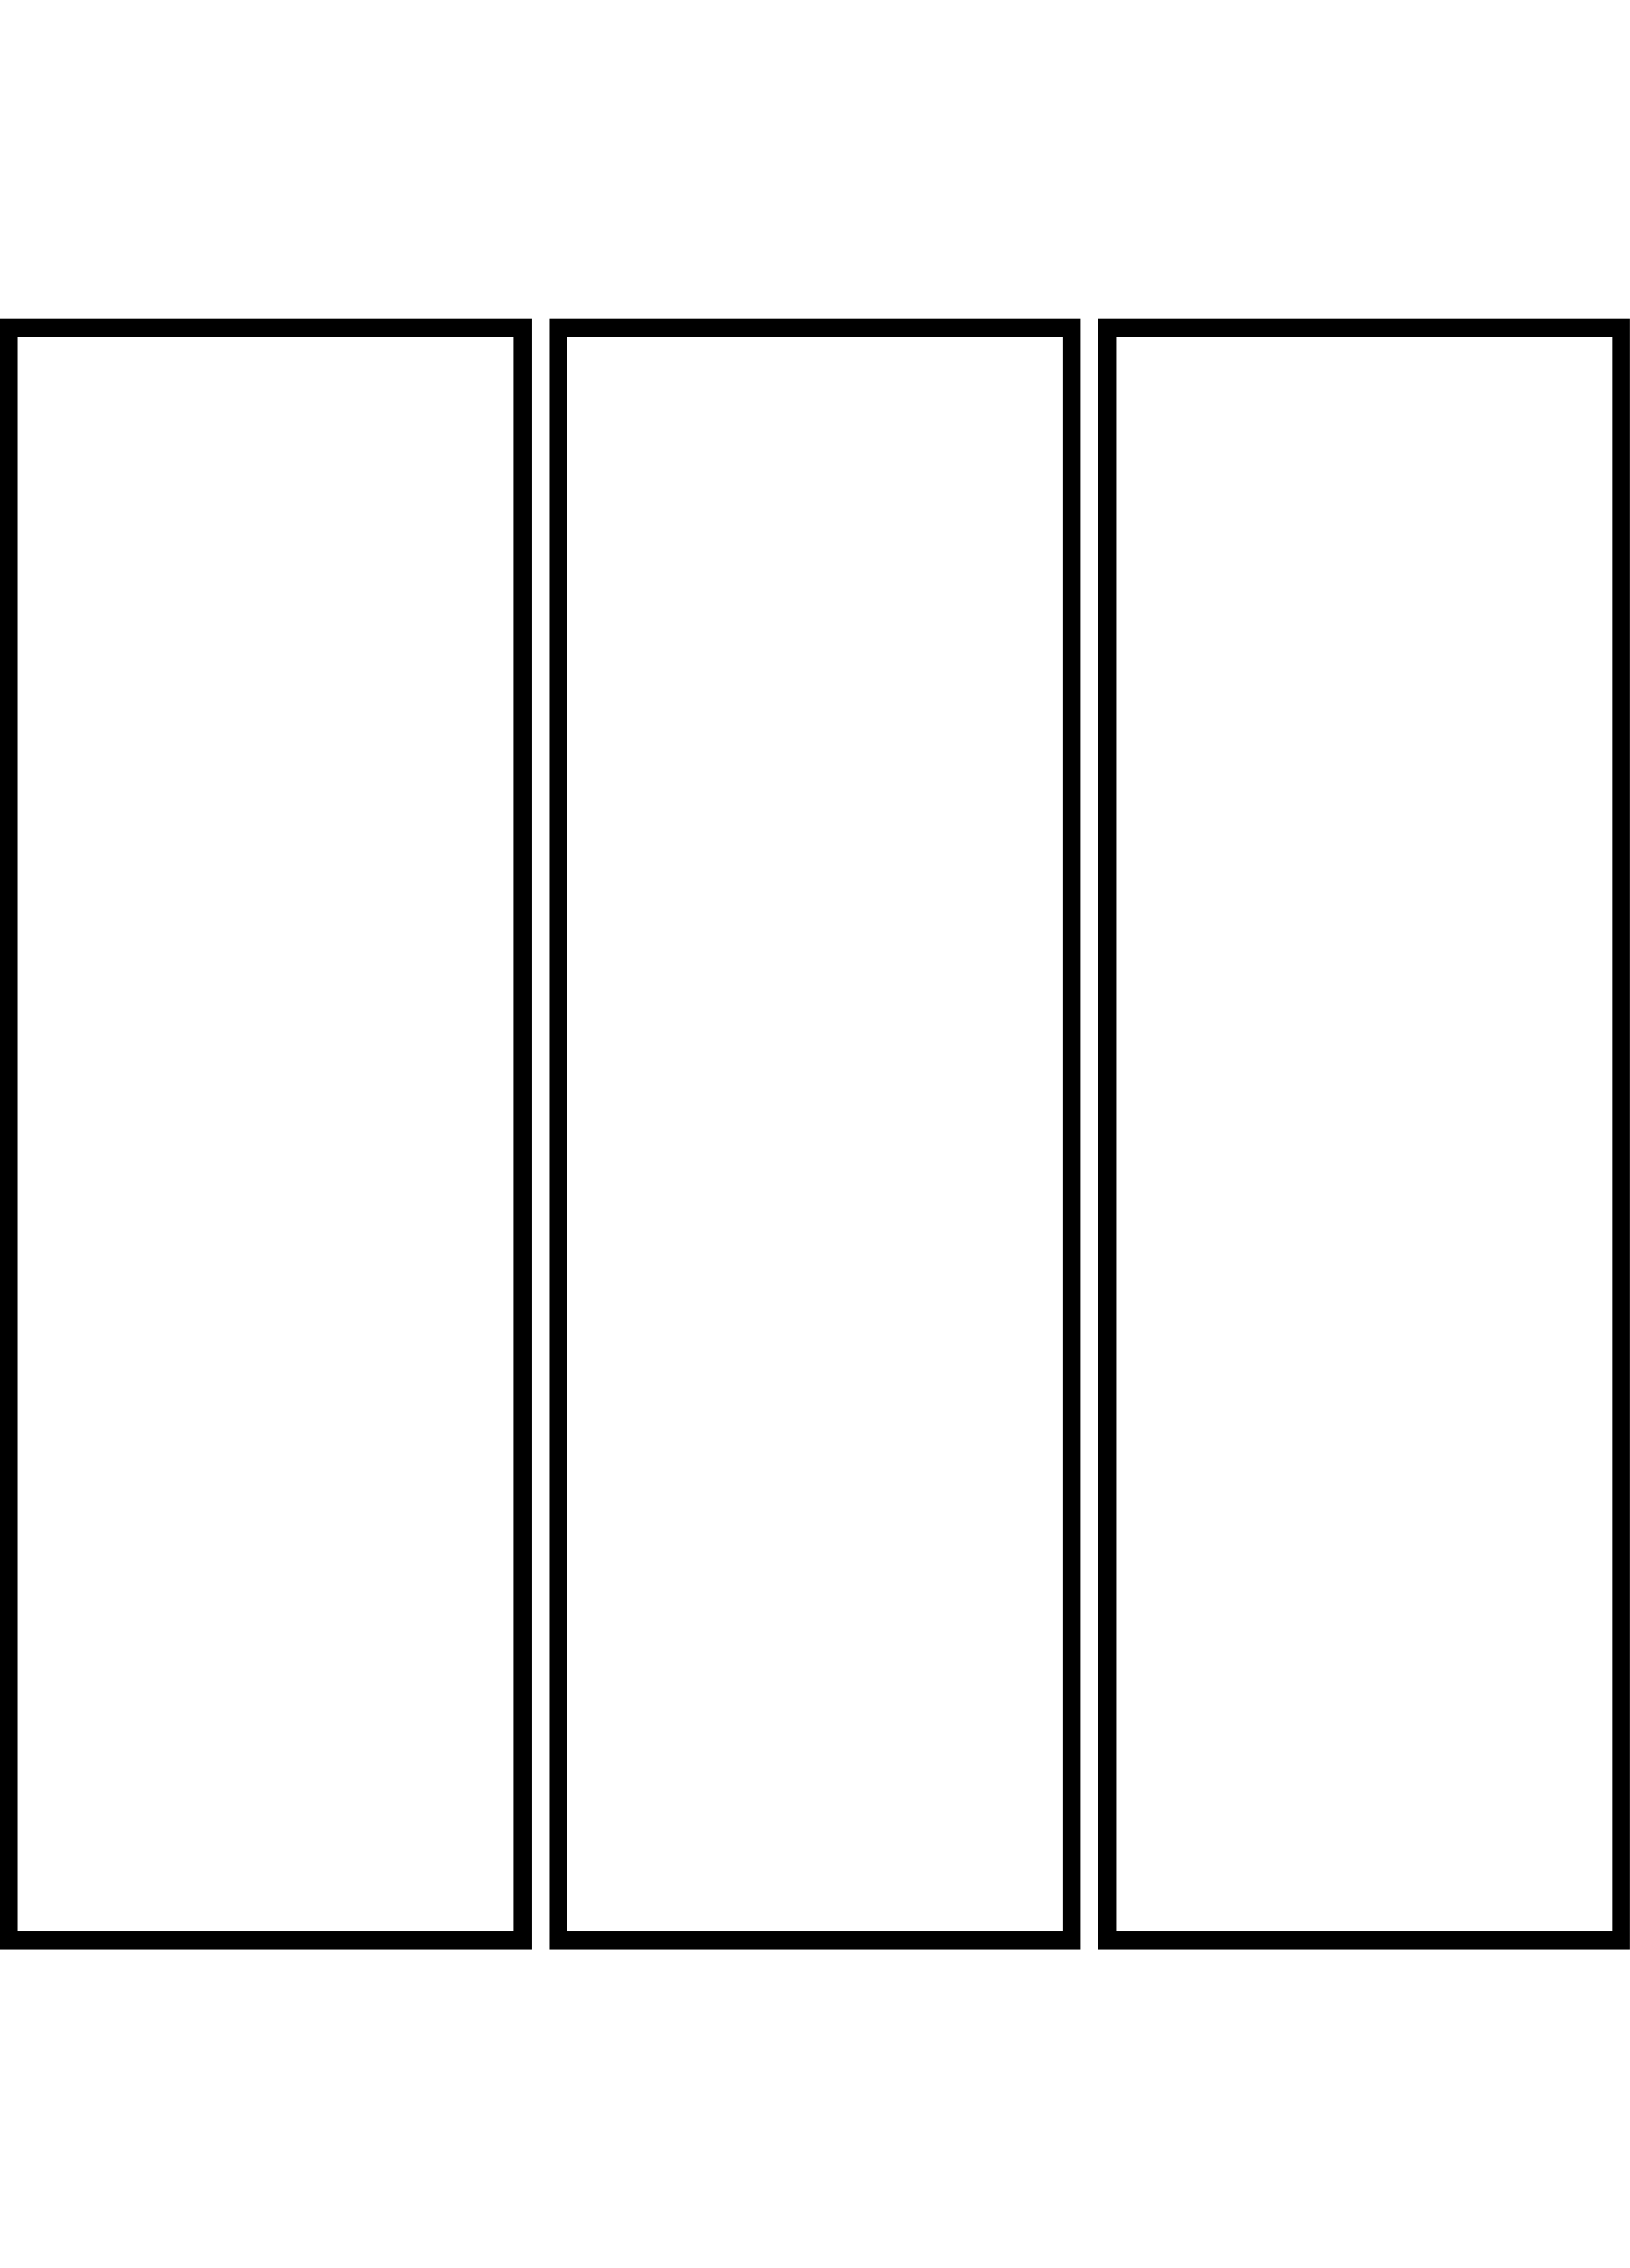
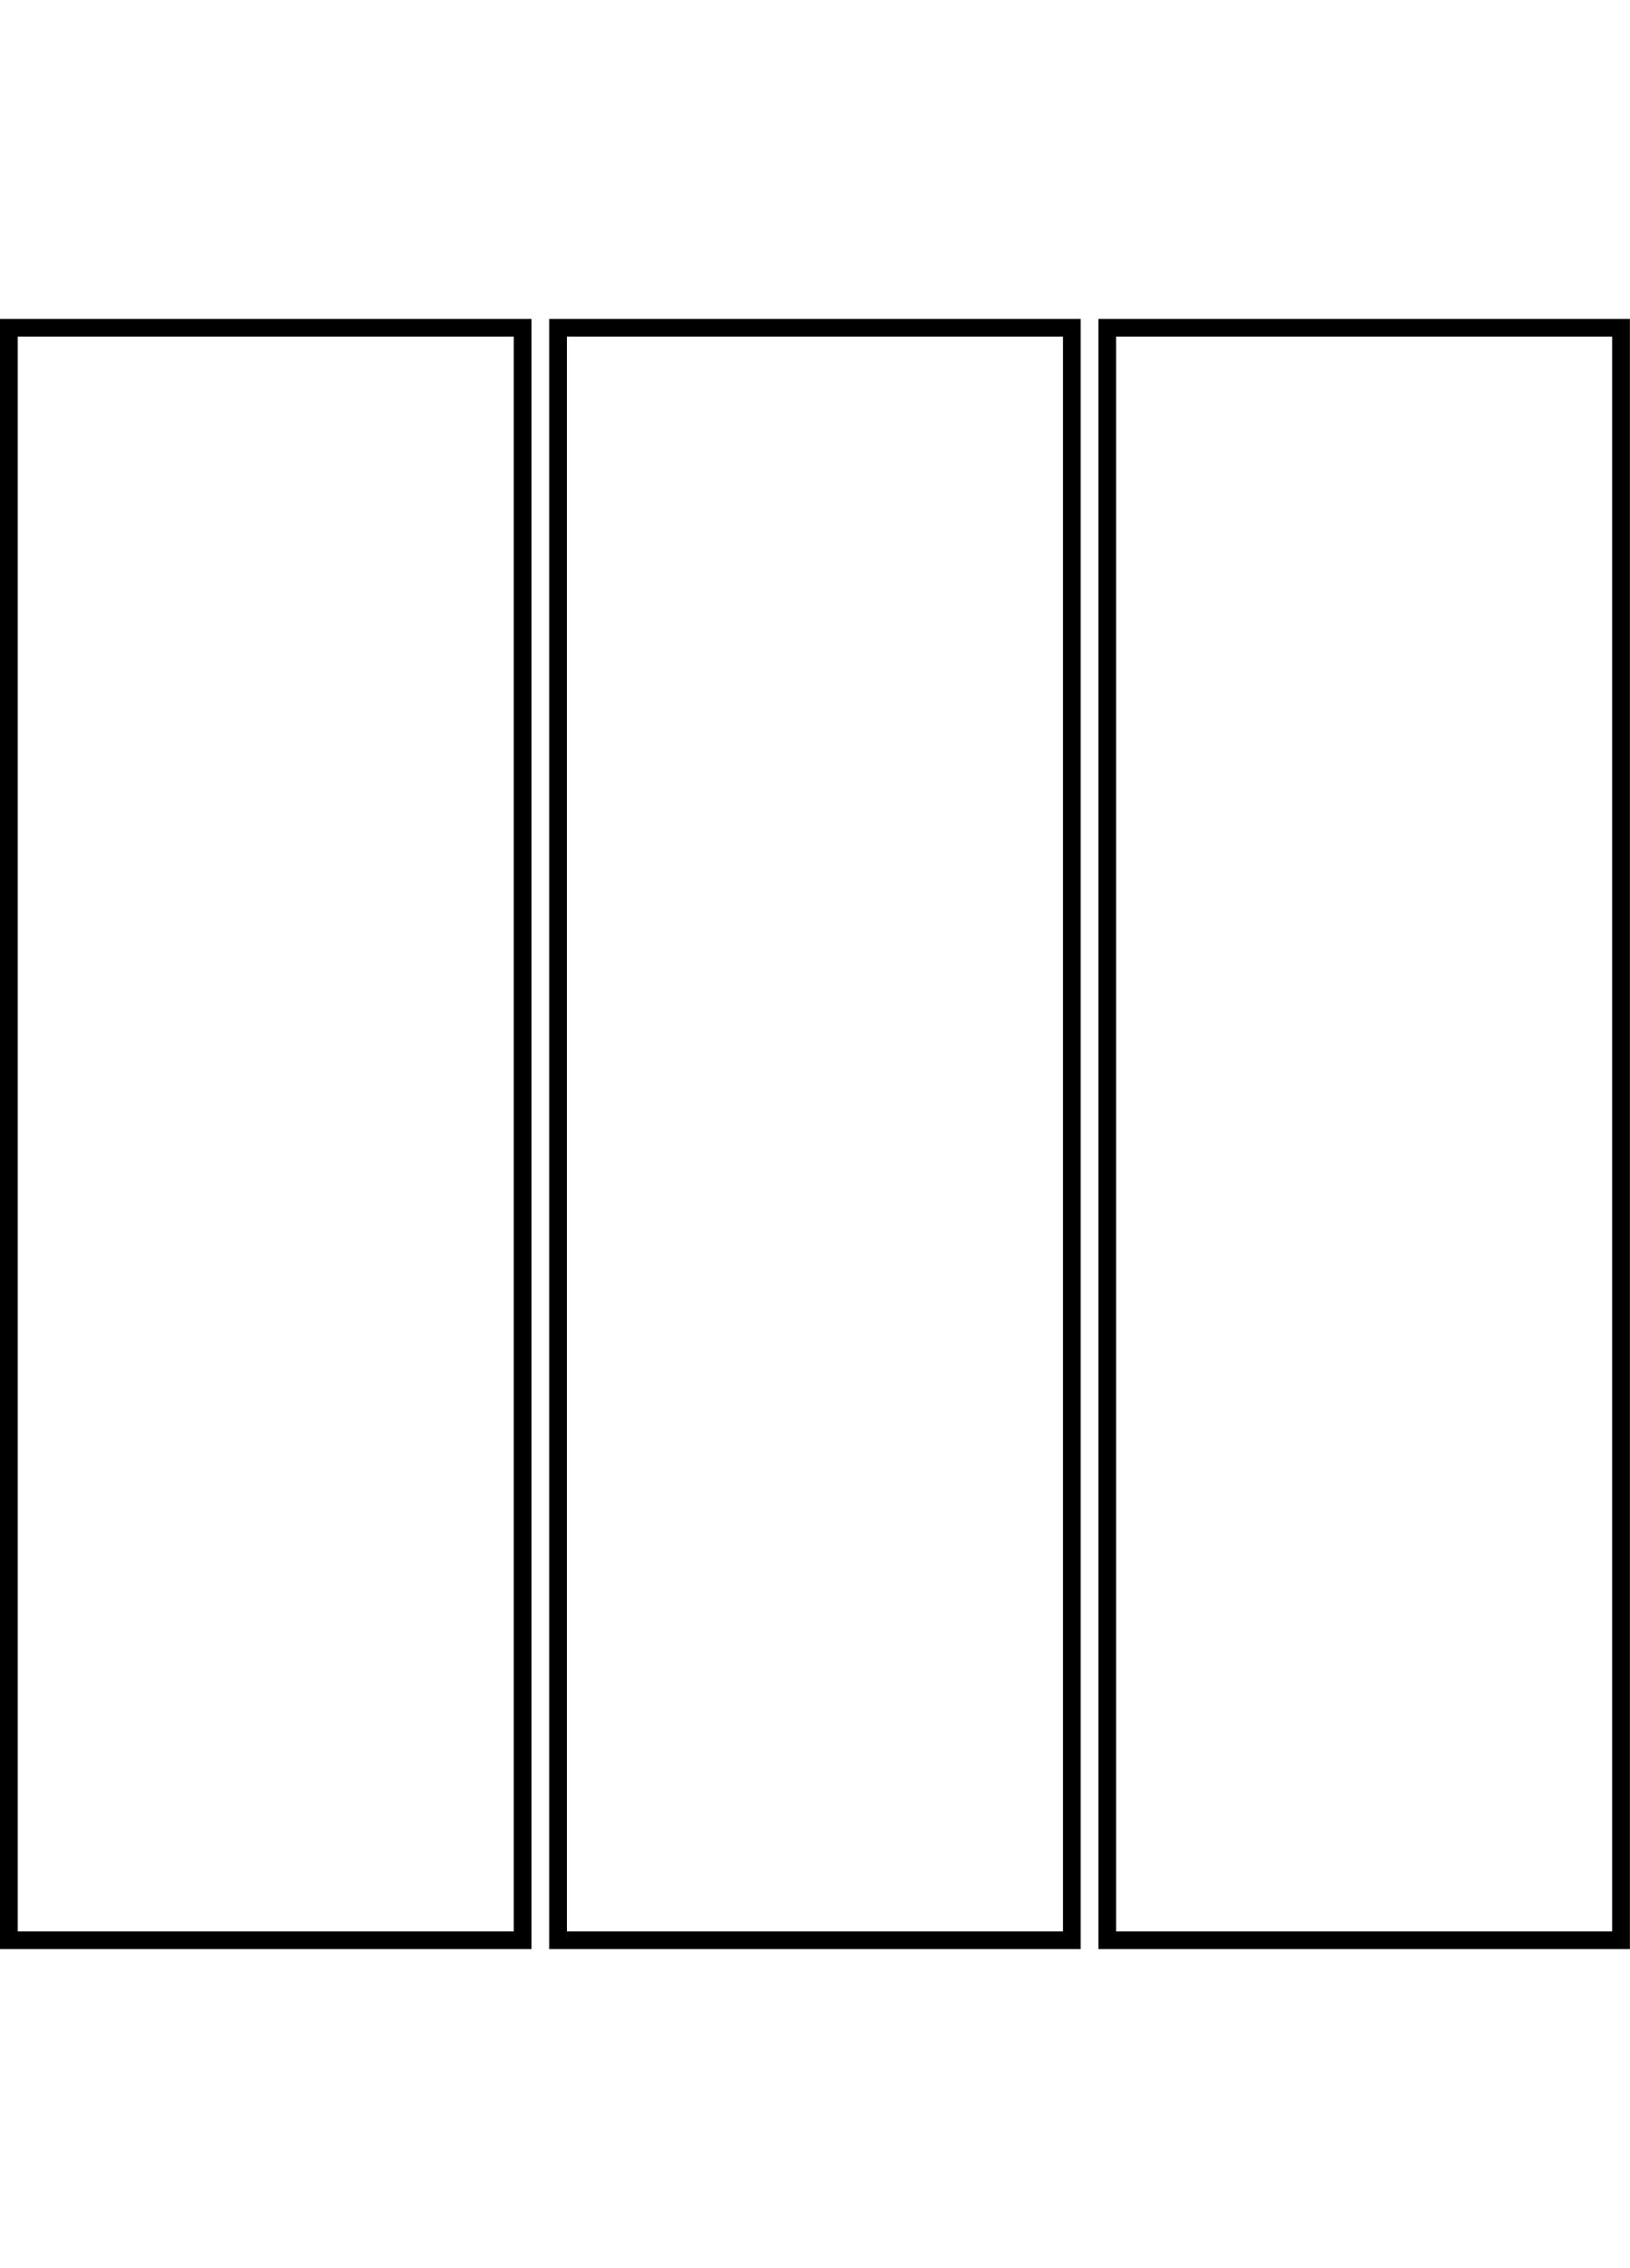
<svg xmlns="http://www.w3.org/2000/svg" width="92" height="128" viewBox="0 0 92 128" fill="none">
-   <path fill-rule="evenodd" clip-rule="evenodd" d="M0 18.006H0.5H29.5H30V18.506V109.506V110.006H29.5H0.5H0V109.506V18.506V18.006ZM1 19.006V109.006H29V19.006H1ZM31 18.006H31.5H60.5H61V18.506V109.506V110.006H60.5H31.5H31V109.506V18.506V18.006ZM32 19.006V109.006H60V19.006H32ZM62.499 18.006H61.999V18.506V109.506V110.006H62.499H91.5H92V109.506V18.506V18.006H91.5H62.499ZM62.999 109.006V19.006H91V109.006H62.999Z" fill="black" />
+   <path fill-rule="evenodd" clip-rule="evenodd" d="M0 18H0.5H29.5H30V18.5V109.5V110H29.5H0.5H0V109.5V18.5V18ZM1 19V109H29V19H1ZM31 18H31.5H60.5H61V18.5V109.5V110H60.5H31.5H31V109.5V18.5V18ZM32 19V109H60V19H32ZM62.499 18H61.999V18.5V109.5V110H62.499H91.5H92V109.5V18.5V18H91.5H62.499ZM62.999 109V19H91V109H62.999Z" fill="black" />
</svg>
